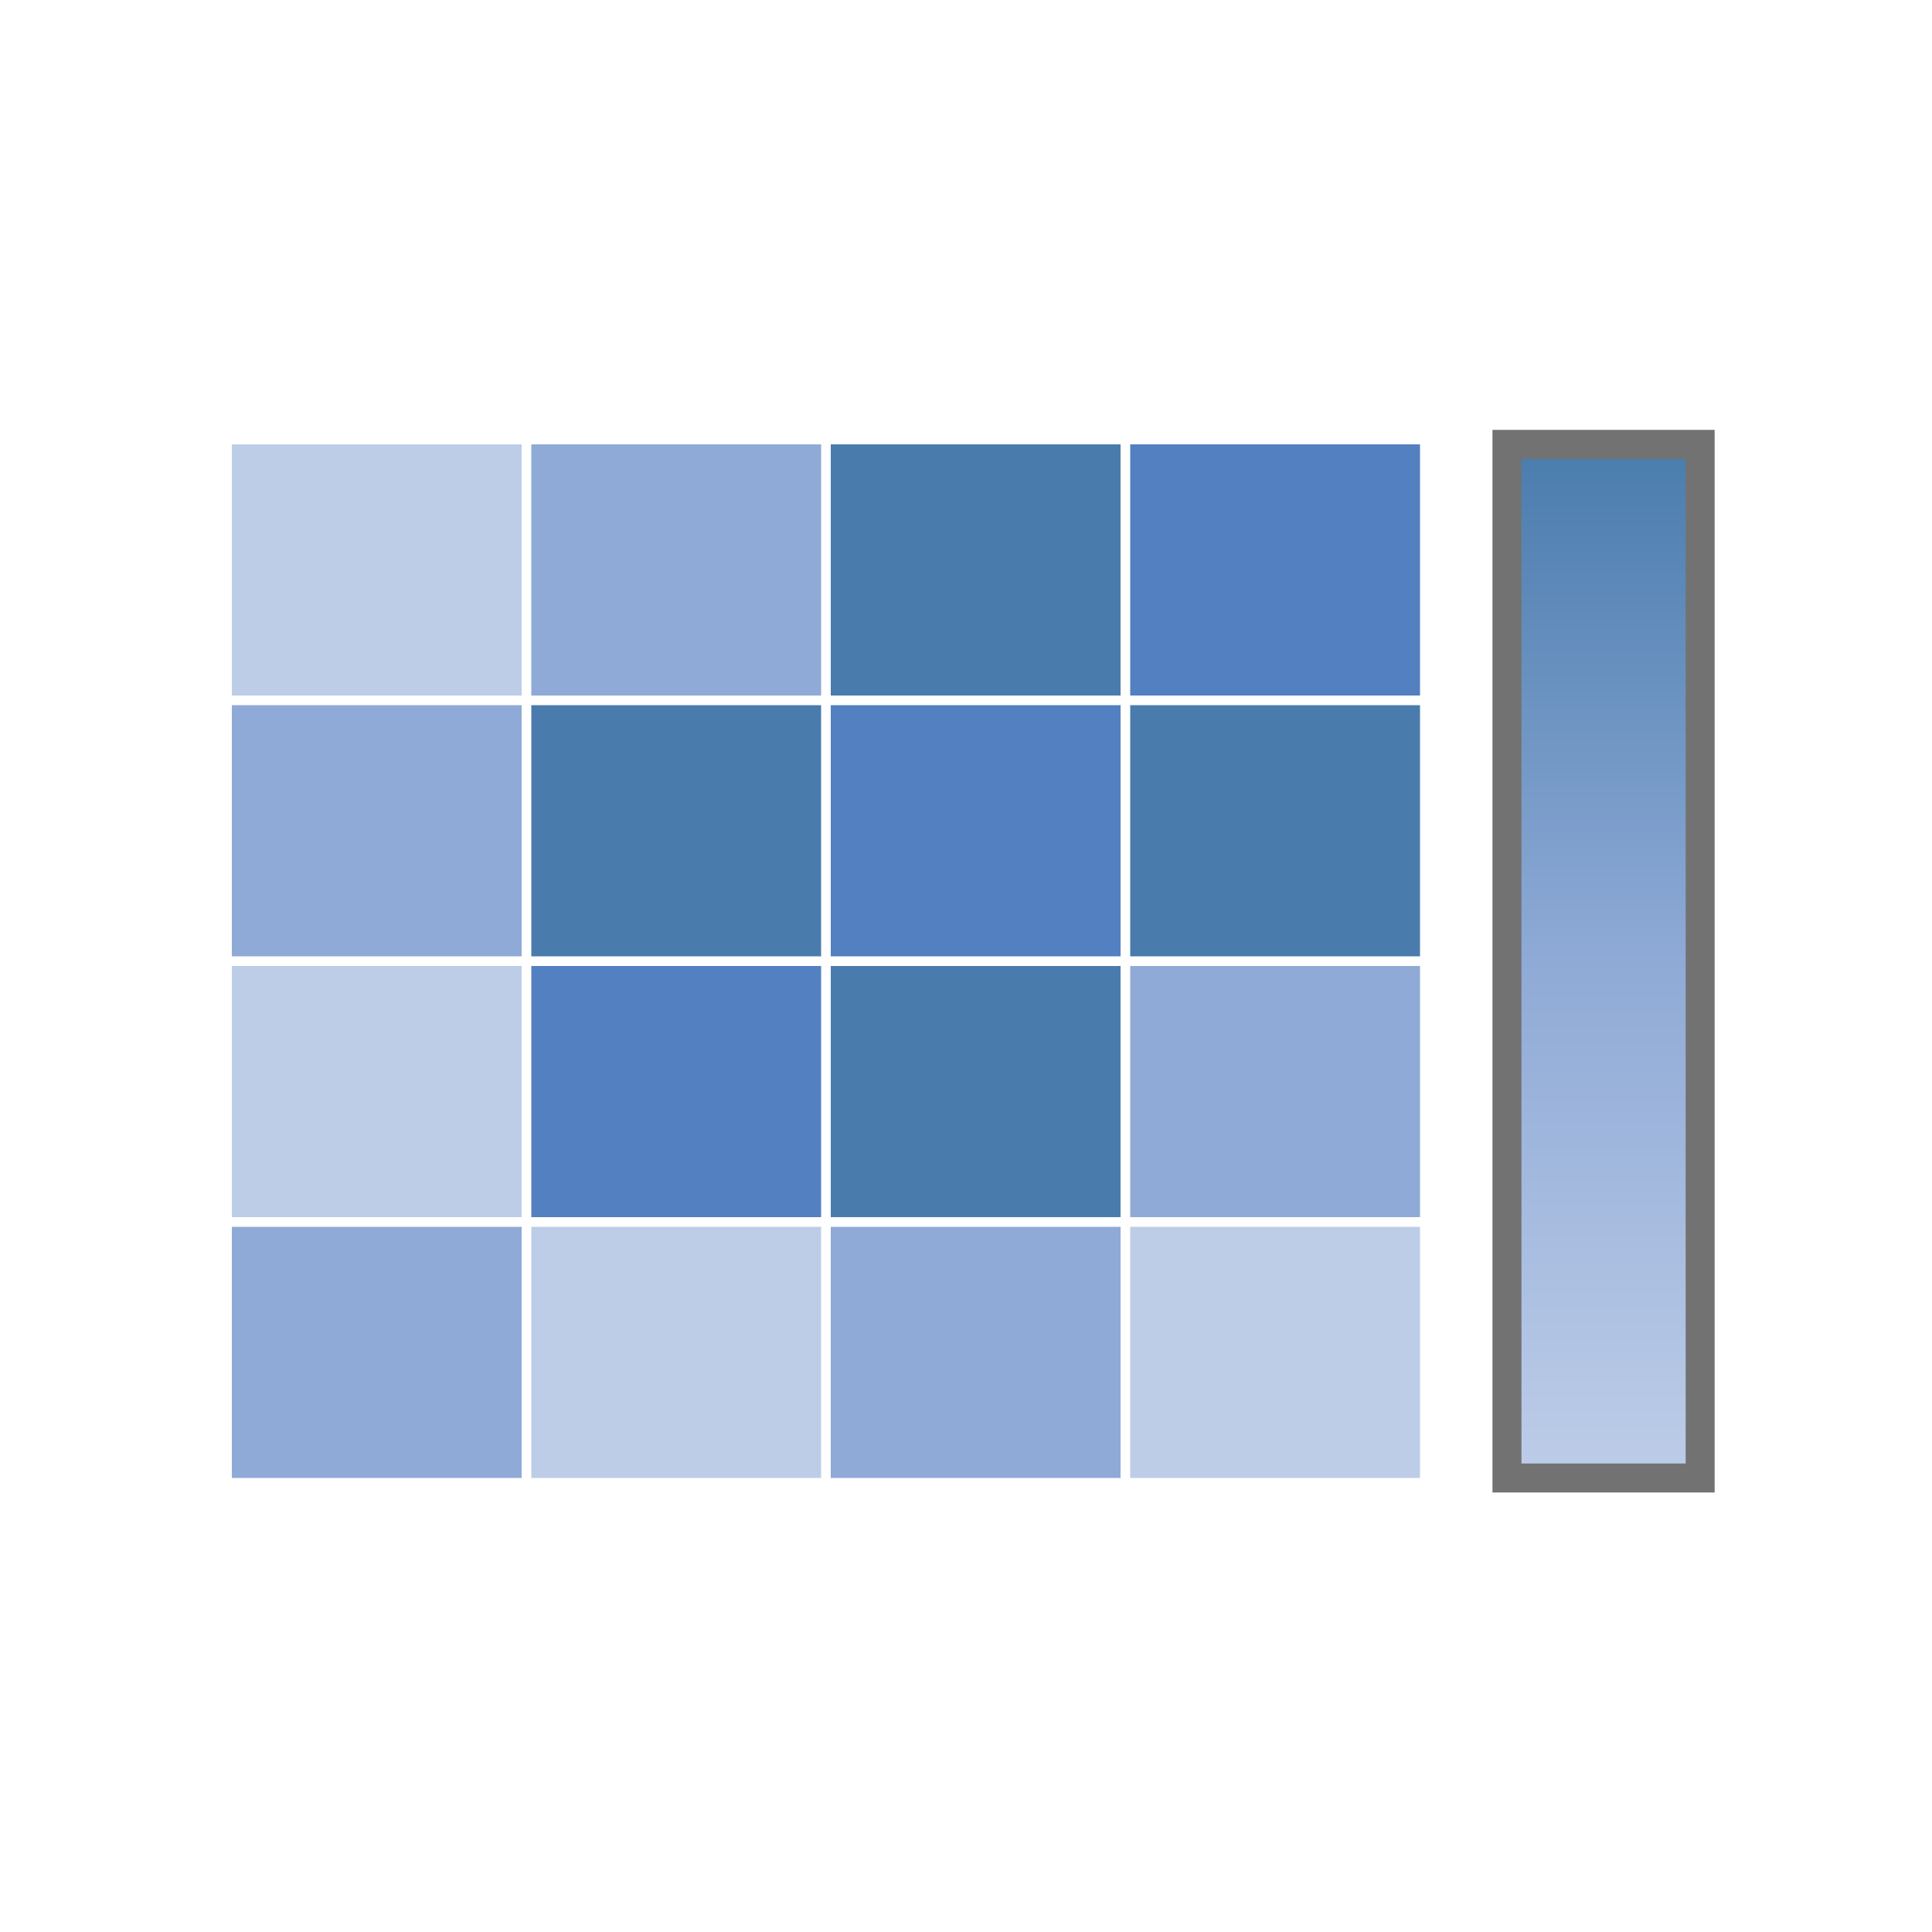
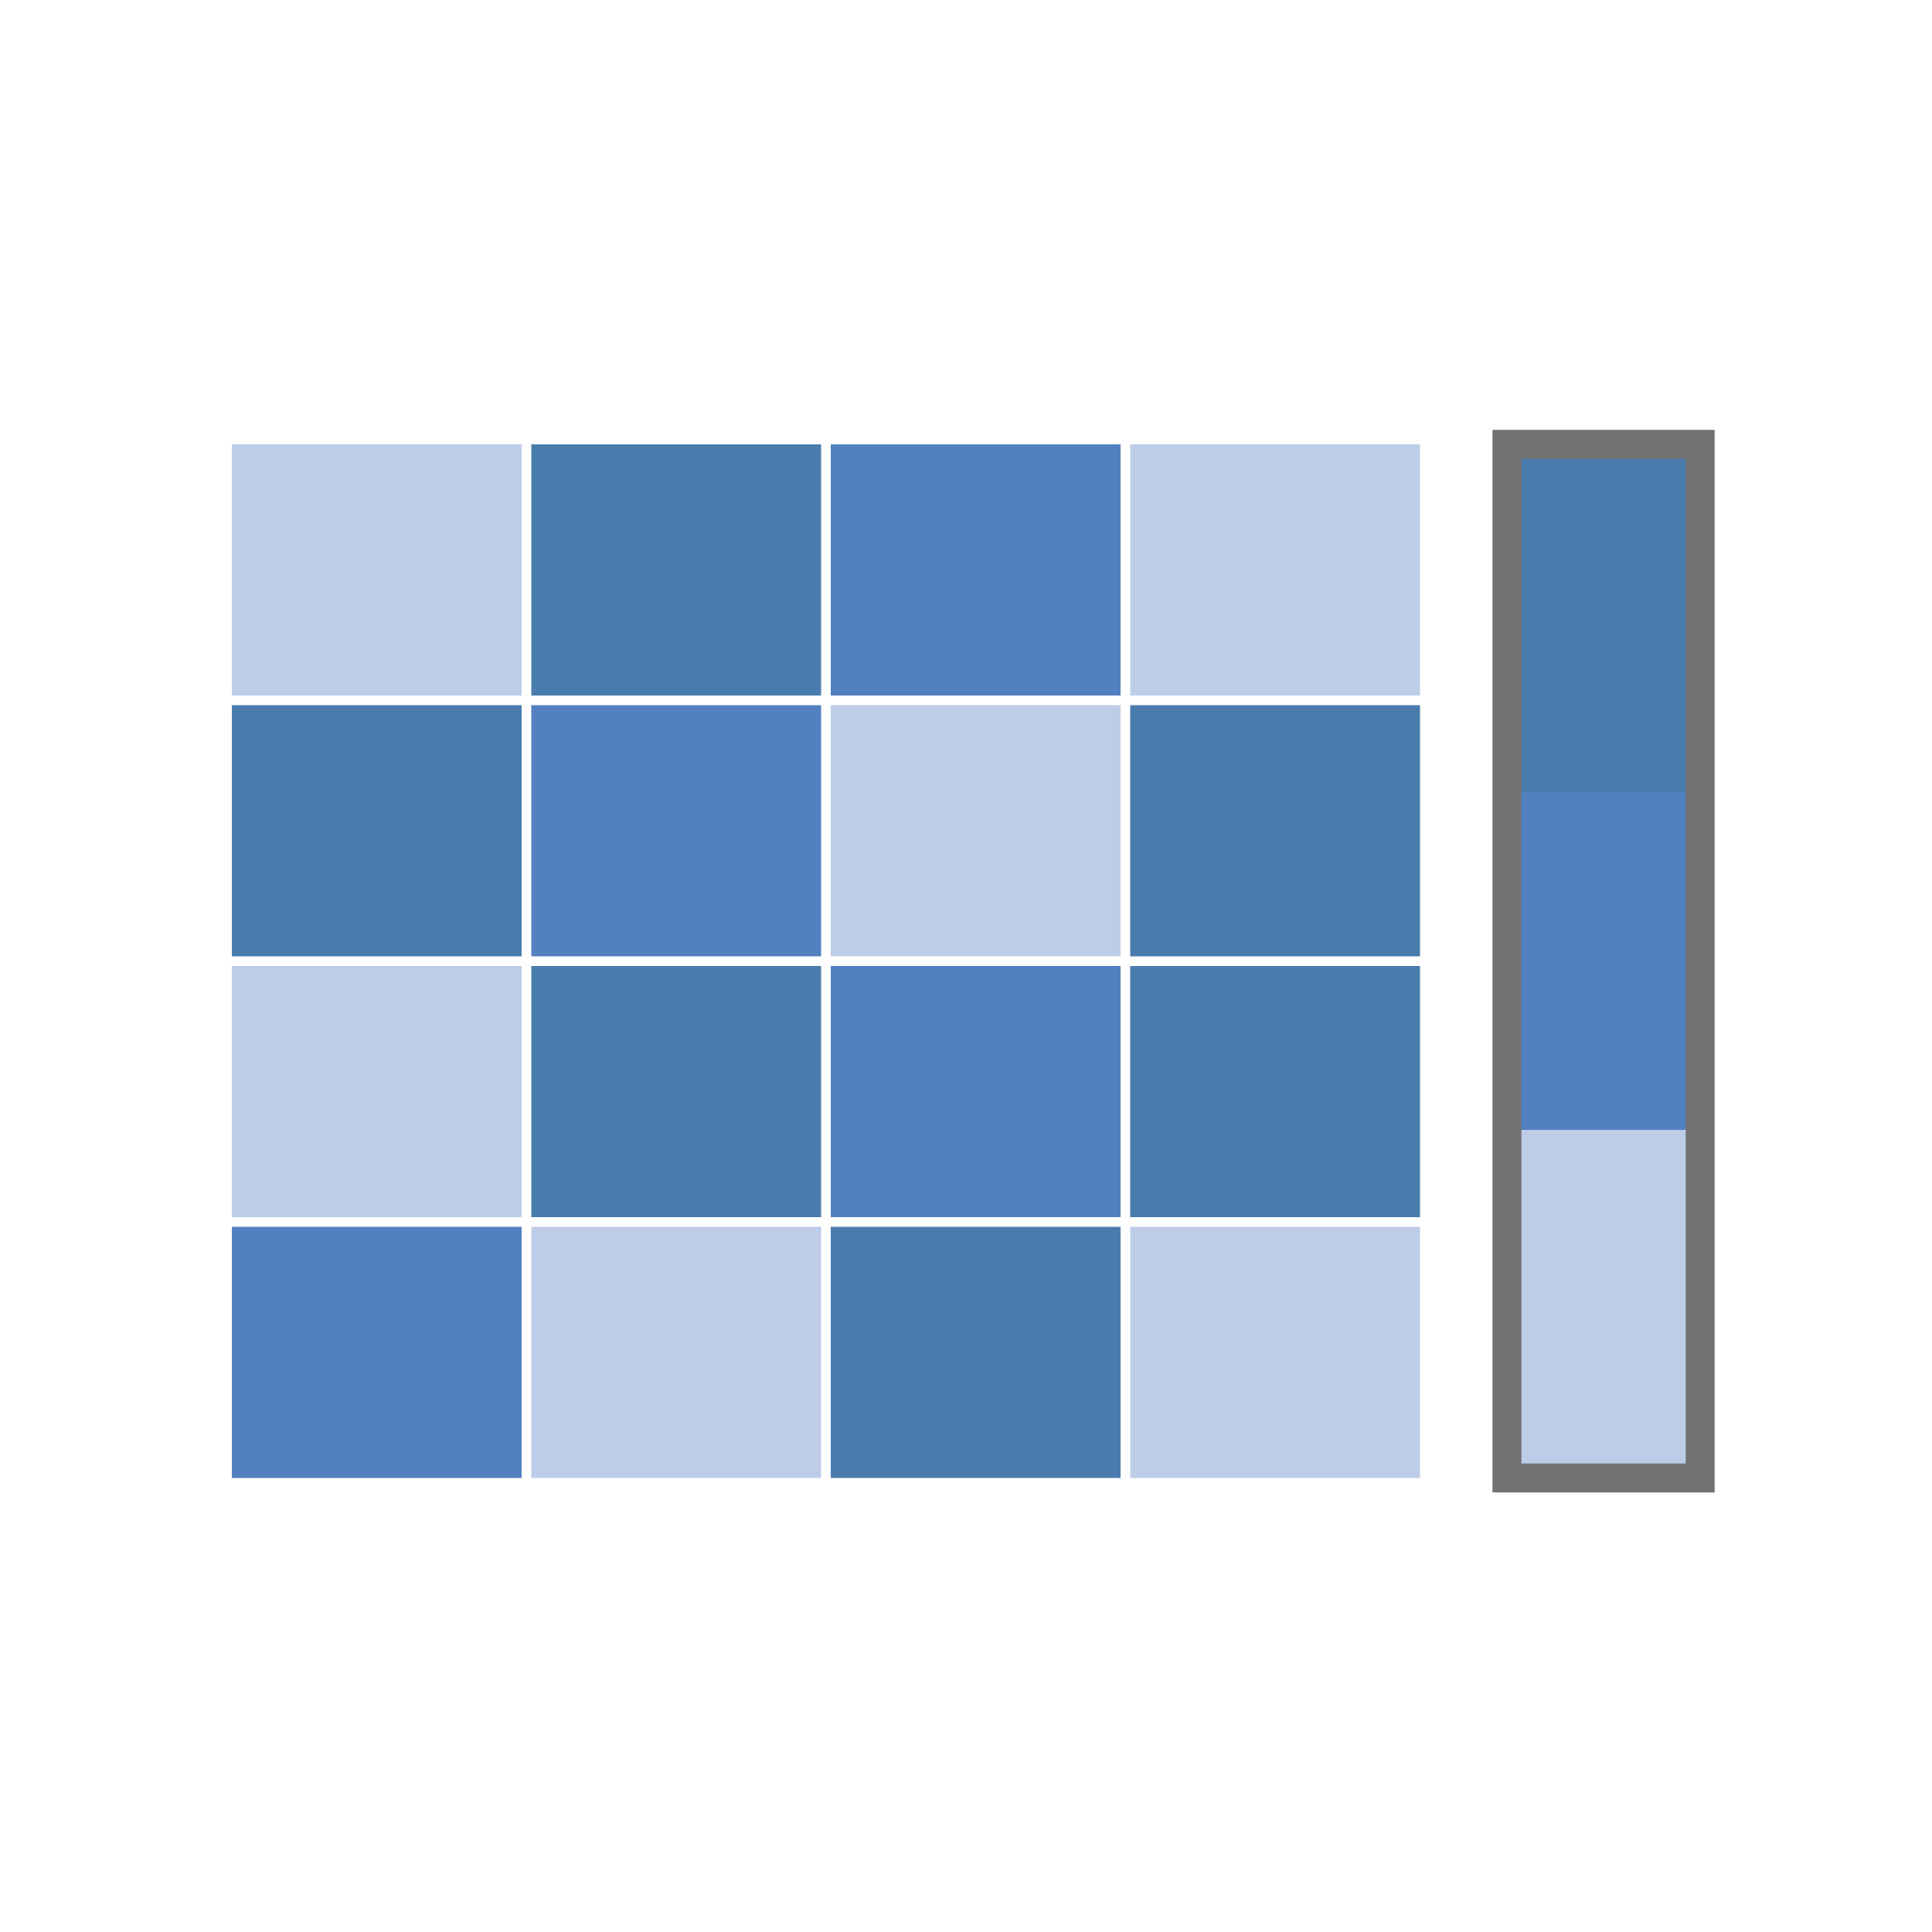
<svg xmlns="http://www.w3.org/2000/svg" viewBox="0 0 200 200" width="200" height="200">
  <rect x="24" y="46" width="30" height="26" fill="#BDCDE8" />
-   <rect x="55" y="46" width="30" height="26" fill="#8FAAD6" />
-   <rect x="86" y="46" width="30" height="26" fill="#497CAD" />
-   <rect x="117" y="46" width="30" height="26" fill="#5280C1" />
-   <rect x="24" y="73" width="30" height="26" fill="#8FAAD6" />
-   <rect x="55" y="73" width="30" height="26" fill="#497CAD" />
-   <rect x="86" y="73" width="30" height="26" fill="#5280C1" />
+   <rect x="55" y="46" width="30" height="26" fill="#497CAD" />
+   <rect x="86" y="46" width="30" height="26" fill="#5280C1" />
+   <rect x="117" y="46" width="30" height="26" fill="#BDCDE8" />
+   <rect x="24" y="73" width="30" height="26" fill="#497CAD" />
+   <rect x="55" y="73" width="30" height="26" fill="#5280C1" />
+   <rect x="86" y="73" width="30" height="26" fill="#BDCDE8" />
  <rect x="117" y="73" width="30" height="26" fill="#497CAD" />
  <rect x="24" y="100" width="30" height="26" fill="#BDCDE8" />
-   <rect x="55" y="100" width="30" height="26" fill="#5280C1" />
-   <rect x="86" y="100" width="30" height="26" fill="#497CAD" />
-   <rect x="117" y="100" width="30" height="26" fill="#8FAAD6" />
-   <rect x="24" y="127" width="30" height="26" fill="#8FAAD6" />
+   <rect x="55" y="100" width="30" height="26" fill="#497CAD" />
+   <rect x="86" y="100" width="30" height="26" fill="#5280C1" />
+   <rect x="117" y="100" width="30" height="26" fill="#497CAD" />
+   <rect x="24" y="127" width="30" height="26" fill="#5280C1" />
  <rect x="55" y="127" width="30" height="26" fill="#BDCDE8" />
-   <rect x="86" y="127" width="30" height="26" fill="#8FAAD6" />
+   <rect x="86" y="127" width="30" height="26" fill="#497CAD" />
  <rect x="117" y="127" width="30" height="26" fill="#BDCDE8" />
-   <defs>
-     <linearGradient id="cm" x1="0" y1="0" x2="0" y2="1">
-       <stop offset="0" stop-color="#497CAD" />
-       <stop offset="0.5" stop-color="#8FAAD6" />
-       <stop offset="1" stop-color="#BDCDE8" />
-     </linearGradient>
-   </defs>
-   <rect x="156" y="46" width="20" height="107" fill="url(#cm)" stroke="#727272" stroke-width="3" />
+   <rect x="156" y="46" width="20" height="36" fill="#497CAD" />
+   <rect x="156" y="82" width="20" height="35" fill="#5280C1" />
+   <rect x="156" y="117" width="20" height="36" fill="#BDCDE8" />
+   <rect x="156" y="46" width="20" height="107" fill="none" stroke="#727272" stroke-width="3" />
</svg>
